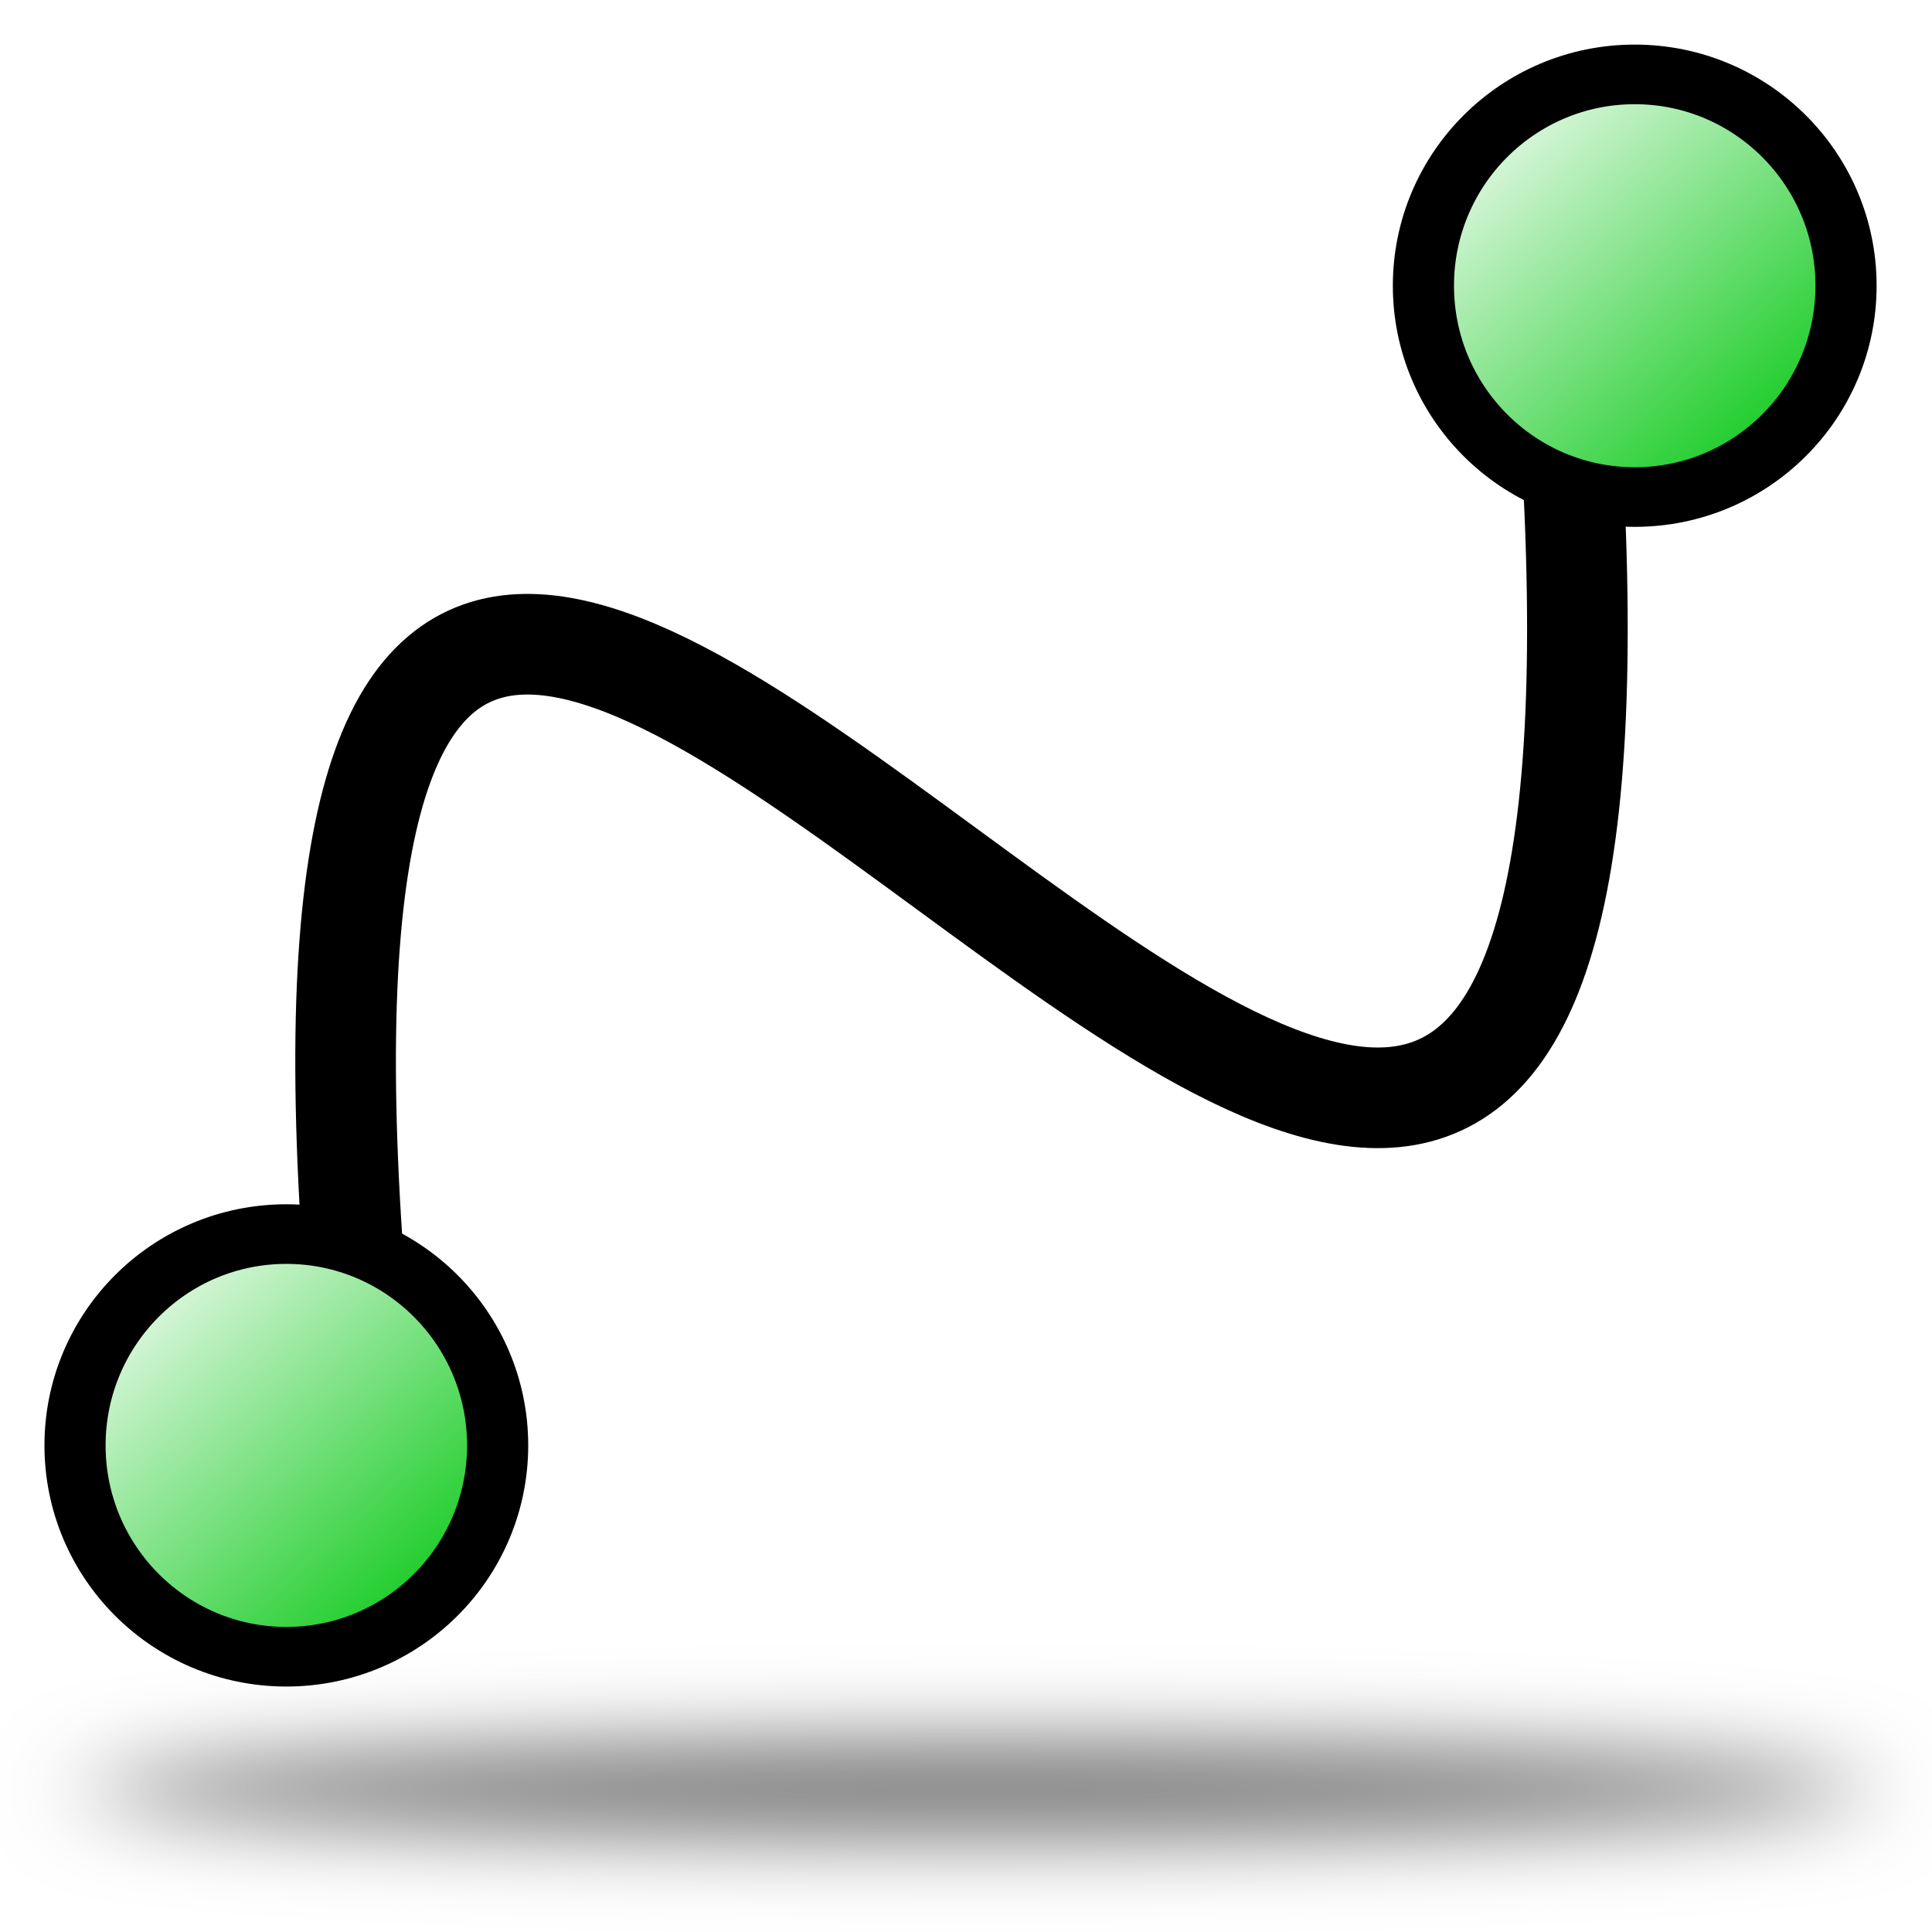
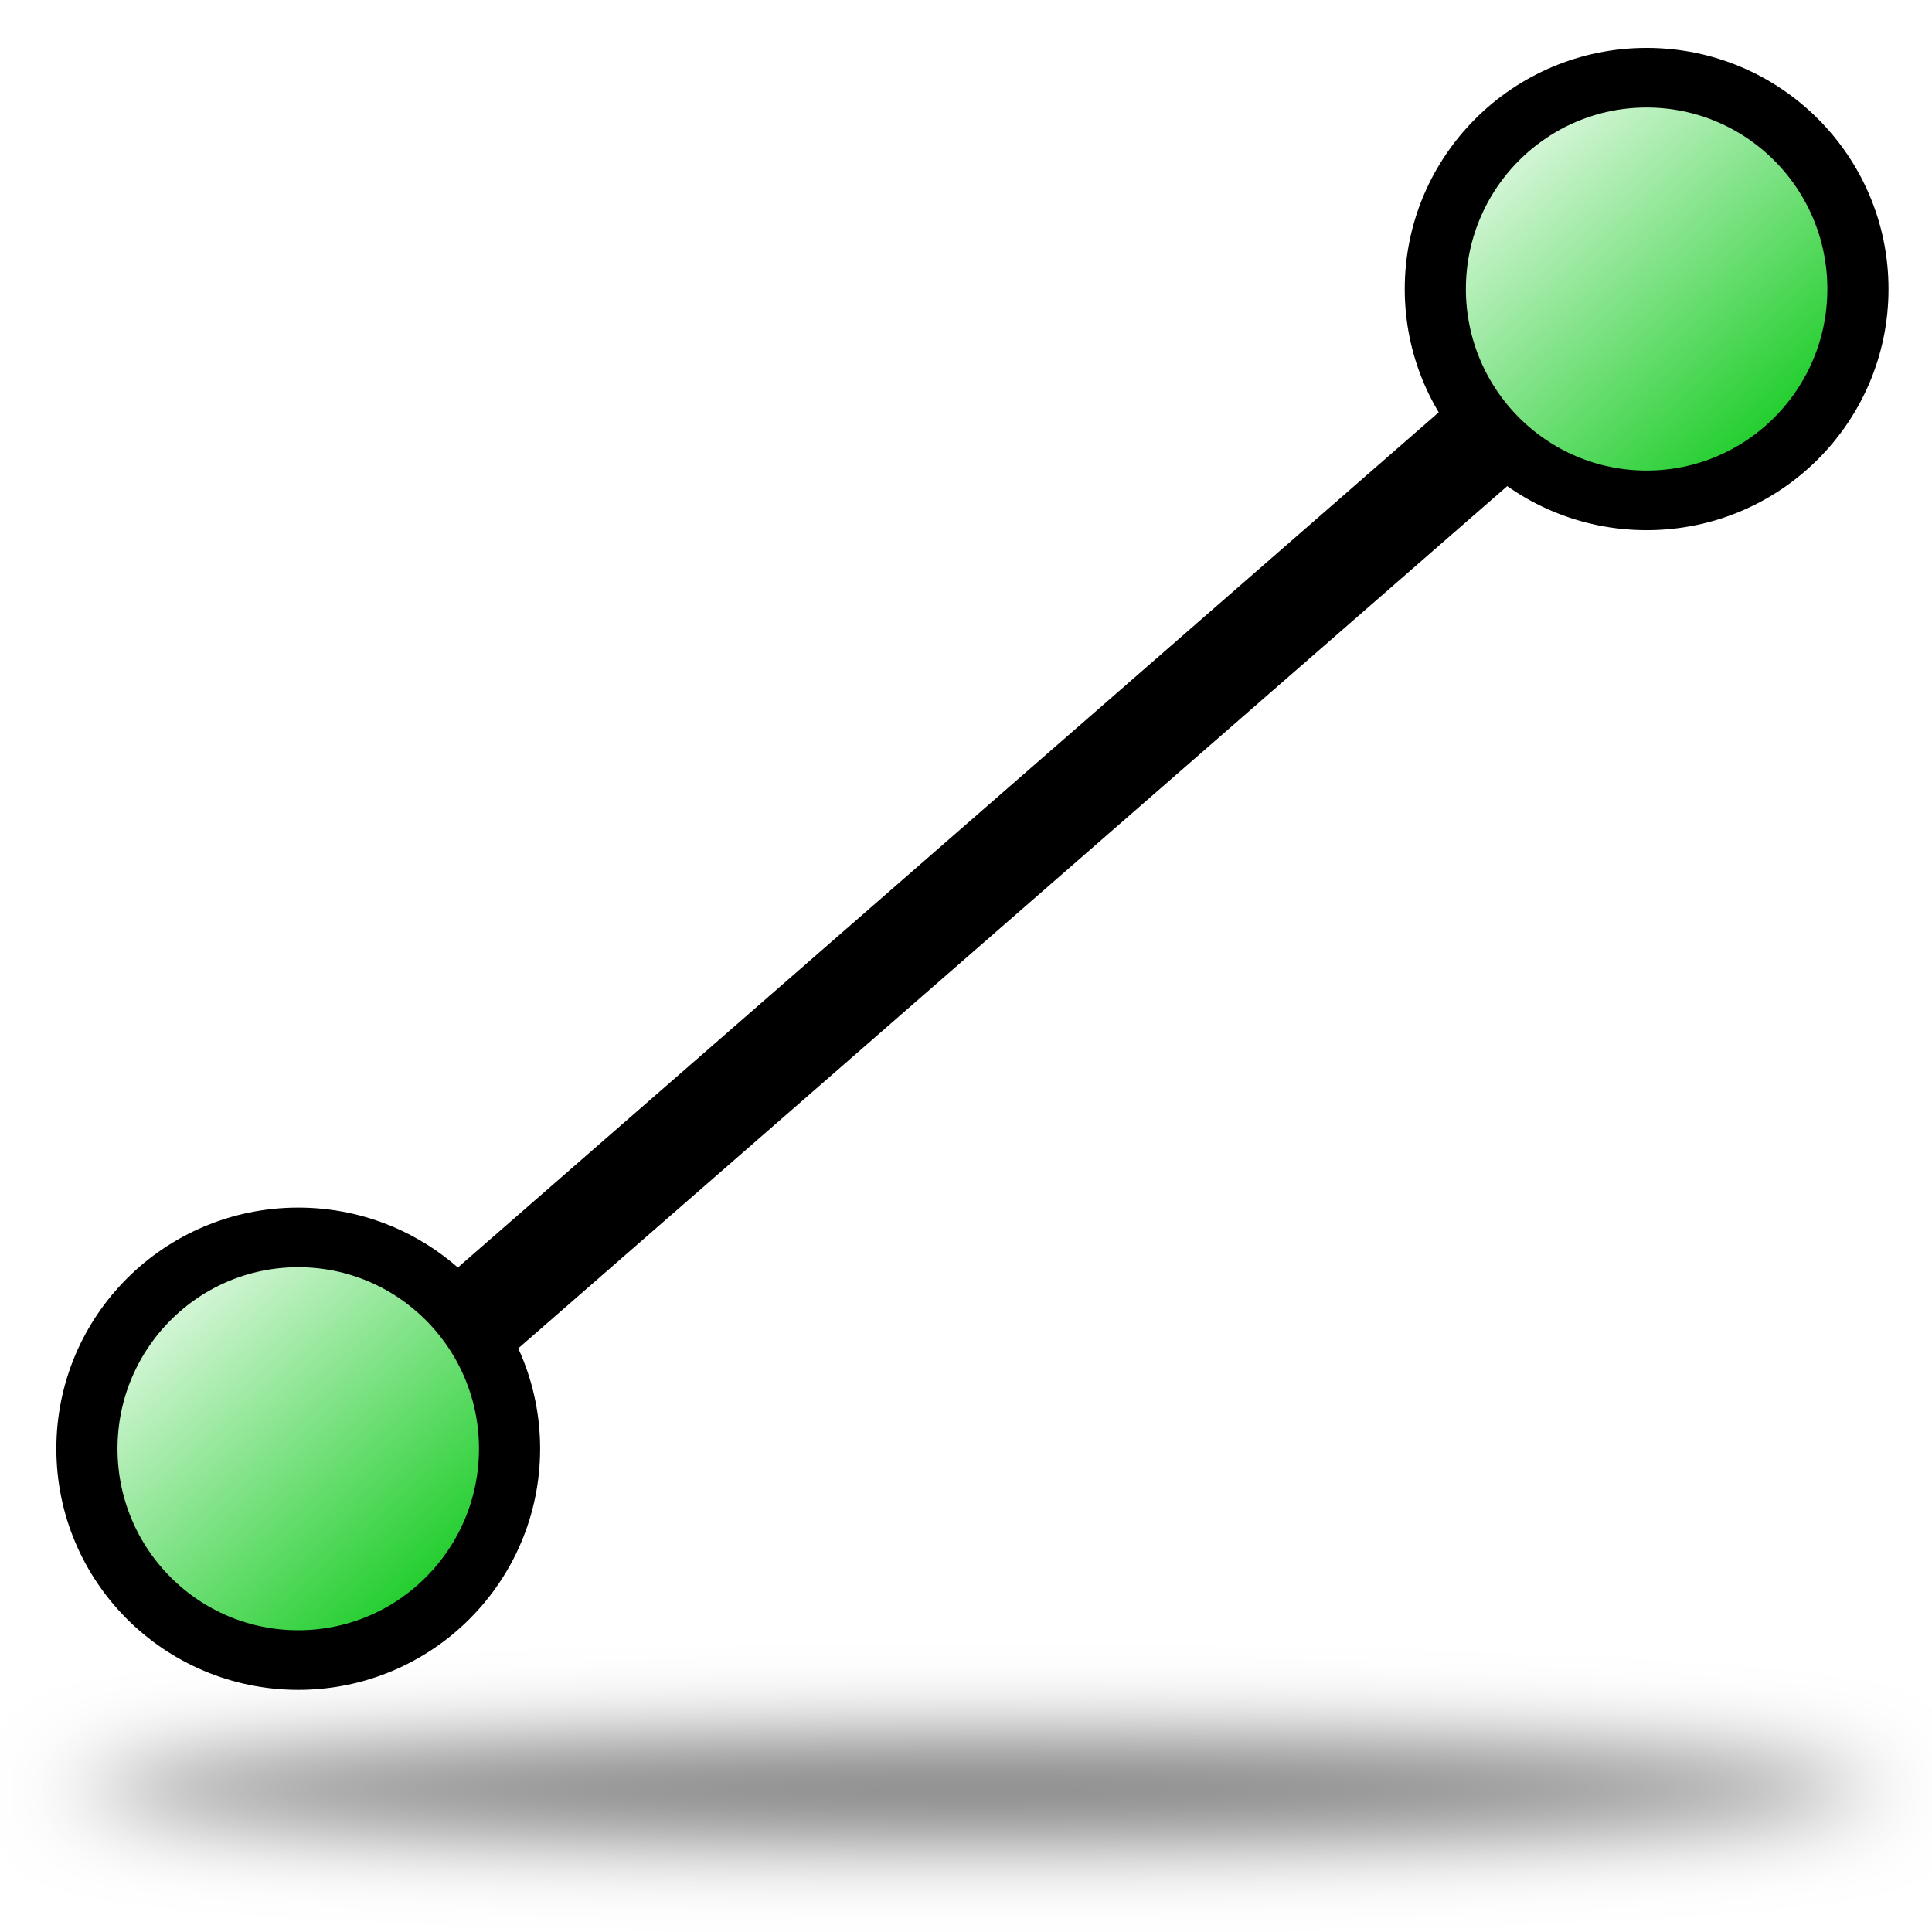
<svg xmlns="http://www.w3.org/2000/svg" xmlns:xlink="http://www.w3.org/1999/xlink" width="48" height="48" id="svg2" version="1.0" style="display:inline">
  <defs id="defs4">
    <linearGradient id="linearGradient3151">
      <stop style="stop-color:#00c60d;stop-opacity:1;" offset="0" id="stop3153" />
      <stop style="stop-color:#ffffff;stop-opacity:1;" offset="1" id="stop3155" />
    </linearGradient>
    <linearGradient xlink:href="#linearGradient3151" id="linearGradient3157" x1="21.5" y1="22" x2="0" y2="-0.25" gradientUnits="userSpaceOnUse" gradientTransform="matrix(0.8181818,0,0,0.8181818,2,2)" />
    <linearGradient xlink:href="#linearGradient3151" id="linearGradient3162" gradientUnits="userSpaceOnUse" gradientTransform="matrix(1.135075,0,0,1.144973,-3.901701,27.17489)" x1="21.5" y1="22" x2="0" y2="-0.25" />
    <linearGradient xlink:href="#linearGradient3151" id="linearGradient3166" gradientUnits="userSpaceOnUse" gradientTransform="matrix(1.135075,0,0,1.144973,26.06427,-3.052399)" x1="21.5" y1="22" x2="0" y2="-0.25" />
    <linearGradient xlink:href="#linearGradient3151" id="linearGradient3169" x1="20.073" y1="21.006" x2="7.783" y2="7.849" gradientUnits="userSpaceOnUse" />
    <linearGradient xlink:href="#linearGradient3151" id="linearGradient3173" gradientUnits="userSpaceOnUse" x1="20.073" y1="21.006" x2="7.783" y2="7.849" />
    <filter id="filter3178" x="-0.069" width="1.138" y="-1.06" height="3.12">
      <feGaussianBlur stdDeviation="1.02" id="feGaussianBlur3180" />
    </filter>
    <linearGradient xlink:href="#linearGradient3151" id="linearGradient3189" gradientUnits="userSpaceOnUse" x1="20.073" y1="21.006" x2="7.783" y2="7.849" />
    <linearGradient xlink:href="#linearGradient3151" id="linearGradient3191" gradientUnits="userSpaceOnUse" x1="20.073" y1="21.006" x2="7.783" y2="7.849" />
    <linearGradient xlink:href="#linearGradient3151" id="linearGradient3202" gradientUnits="userSpaceOnUse" x1="20.073" y1="21.006" x2="7.783" y2="7.849" />
    <linearGradient xlink:href="#linearGradient3151" id="linearGradient3204" gradientUnits="userSpaceOnUse" x1="20.073" y1="21.006" x2="7.783" y2="7.849" />
  </defs>
  <g id="layer3">
    <path style="opacity:0.553;fill:#000000;fill-opacity:1;stroke:none;stroke-width:1.379;stroke-miterlimit:4;stroke-dasharray:none;stroke-dashoffset:0;stroke-opacity:1;filter:url(#filter3178)" id="path3176" d="M 41.448,43.637 A 17.773,1.155 0 1 1 5.903,43.637 A 17.773,1.155 0 1 1 41.448,43.637 z" transform="matrix(1.24251,0,0,1,-5.151714,0.8166352)" />
  </g>
-   <g id="layer2" style="display:none">
+   <g id="layer2" style="display:inline">
    <path style="fill:none;fill-rule:evenodd;stroke:#000000;stroke-width:2.5;stroke-linecap:butt;stroke-linejoin:miter;stroke-miterlimit:4;stroke-dasharray:none;stroke-opacity:1" d="M 9.389,34.881 L 39.174,8.913" id="path3168" />
    <path style="fill:url(#linearGradient3169);fill-opacity:1;stroke:#000000;stroke-width:2.035;stroke-miterlimit:4;stroke-dasharray:none;stroke-dashoffset:0;stroke-opacity:1" id="path3161" d="M 21.142,14.654 A 7.032,7.214 0 1 1 7.078,14.654 A 7.032,7.214 0 1 1 21.142,14.654 z" transform="matrix(0.7465726,0,0,0.7277909,30.37587,-3.484093)" />
    <path style="fill:url(#linearGradient3173);fill-opacity:1;stroke:#000000;stroke-width:2.035;stroke-miterlimit:4;stroke-dasharray:none;stroke-dashoffset:0;stroke-opacity:1;display:inline" id="path3171" d="M 21.142,14.654 A 7.032,7.214 0 1 1 7.078,14.654 A 7.032,7.214 0 1 1 21.142,14.654 z" transform="matrix(0.7465726,0,0,0.7277909,-3.124554,25.32802)" />
  </g>
  <g id="layer4" style="display:none">
    <path style="opacity:1;fill:none;fill-opacity:1;stroke:#000000;stroke-width:2.435;stroke-miterlimit:4;stroke-dasharray:none;stroke-dashoffset:0;stroke-opacity:1" id="path3193" d="M 7.259,27.812 A 24.454,23.819 0 0 1 31.943,4.084" transform="matrix(1.026669,0,0,1.026768,0.6906415,2.97577)" />
    <path style="fill:url(#linearGradient3189);fill-opacity:1;stroke:#000000;stroke-width:2.035;stroke-miterlimit:4;stroke-dasharray:none;stroke-dashoffset:0;stroke-opacity:1;display:inline" id="path3185" d="M 21.142,14.654 A 7.032,7.214 0 1 1 7.078,14.654 A 7.032,7.214 0 1 1 21.142,14.654 z" transform="matrix(0.7465726,0,0,0.7277909,28.17475,-3.384949)" />
    <path style="fill:url(#linearGradient3191);fill-opacity:1;stroke:#000000;stroke-width:2.035;stroke-miterlimit:4;stroke-dasharray:none;stroke-dashoffset:0;stroke-opacity:1;display:inline" id="path3187" d="M 21.142,14.654 A 7.032,7.214 0 1 1 7.078,14.654 A 7.032,7.214 0 1 1 21.142,14.654 z" transform="matrix(0.7465726,0,0,0.7277909,-2.33134,25.97159)" />
  </g>
-   <g id="layer5" style="display:inline">
+   <g id="layer5" style="display:none">
    <path style="fill:none;fill-rule:evenodd;stroke:#000000;stroke-width:2.5;stroke-linecap:butt;stroke-linejoin:miter;stroke-miterlimit:4;stroke-dasharray:none;stroke-opacity:1;display:inline" d="M 9.093,34.799 C 3.712,-16.786 43.055,59.836 38.879,8.83" id="path3196" />
    <path style="fill:url(#linearGradient3202);fill-opacity:1;stroke:#000000;stroke-width:2.035;stroke-miterlimit:4;stroke-dasharray:none;stroke-dashoffset:0;stroke-opacity:1;display:inline" id="path3198" d="M 21.142,14.654 A 7.032,7.214 0 1 1 7.078,14.654 A 7.032,7.214 0 1 1 21.142,14.654 z" transform="matrix(0.7465726,0,0,0.7277909,30.08023,-3.566424)" />
    <path style="fill:url(#linearGradient3204);fill-opacity:1;stroke:#000000;stroke-width:2.035;stroke-miterlimit:4;stroke-dasharray:none;stroke-dashoffset:0;stroke-opacity:1;display:inline" id="path3200" d="M 21.142,14.654 A 7.032,7.214 0 1 1 7.078,14.654 A 7.032,7.214 0 1 1 21.142,14.654 z" transform="matrix(0.7465726,0,0,0.7277909,-3.420187,25.24569)" />
  </g>
</svg>
